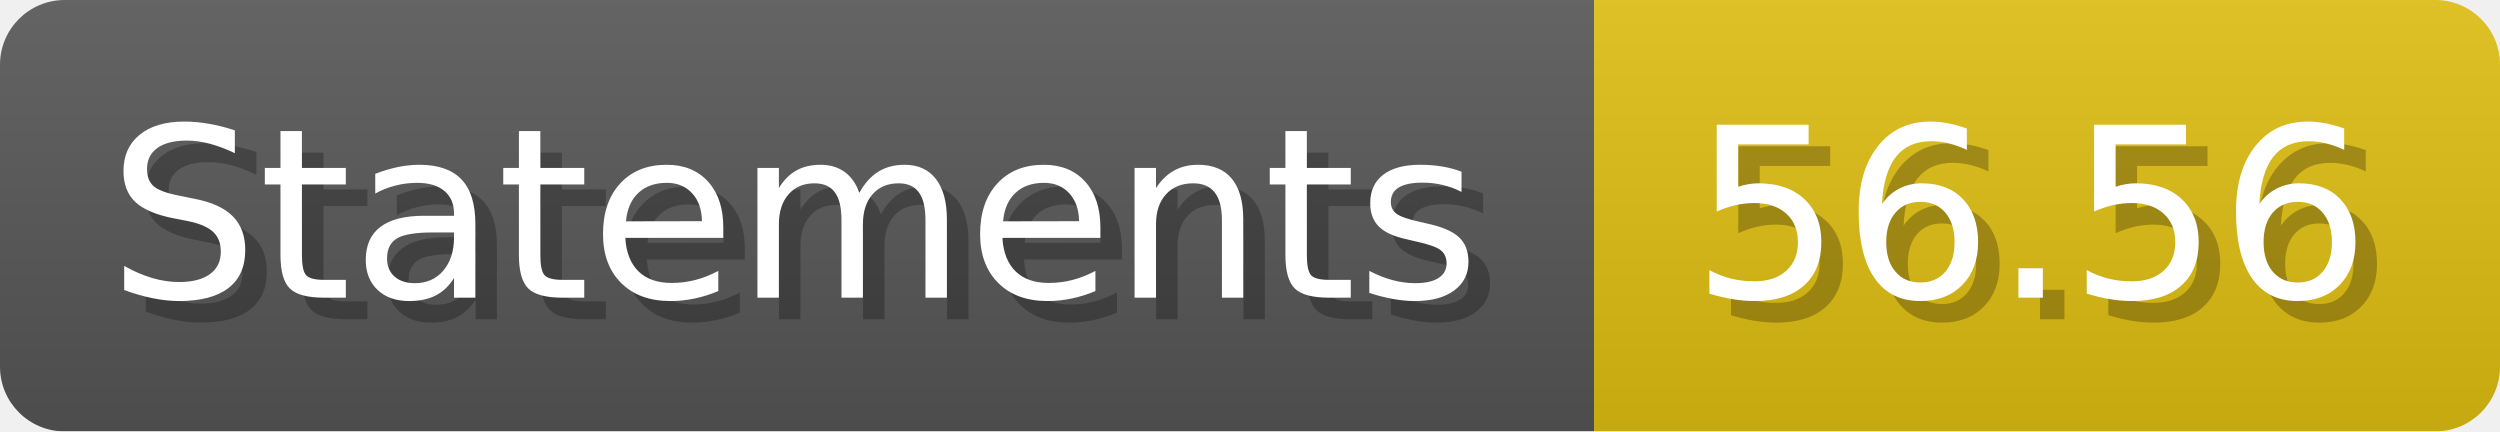
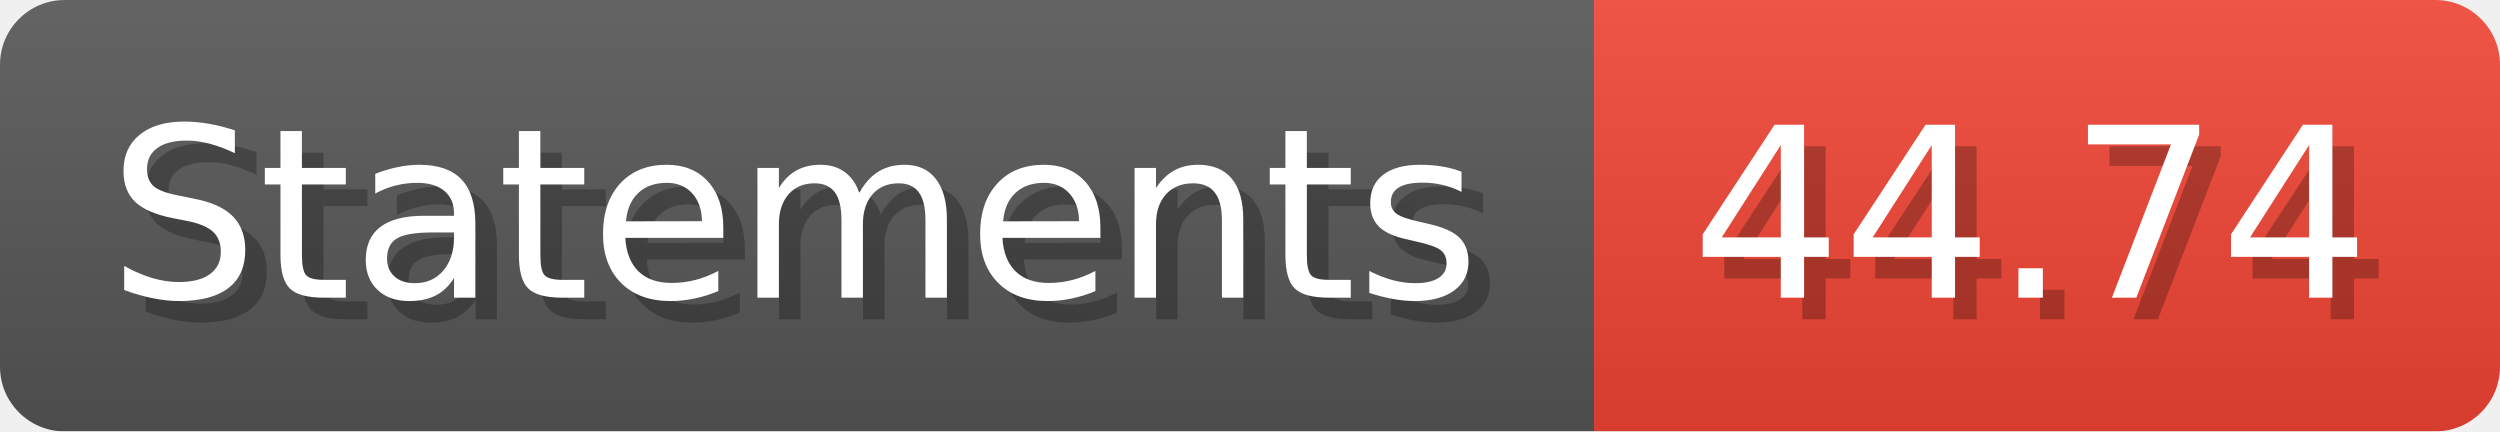
- <svg xmlns="http://www.w3.org/2000/svg" width="115.9" height="20" viewBox="0 0 1159 200" role="img" aria-label="Statements: 56.56">
+ <svg xmlns="http://www.w3.org/2000/svg" width="115.9" height="20" viewBox="0 0 1159 200" role="img" aria-label="Statements: 44.74">
  <linearGradient id="a" x2="0" y2="100%">
    <stop offset="0" stop-opacity=".1" stop-color="#EEE" />
    <stop offset="1" stop-opacity=".1" />
  </linearGradient>
  <mask id="m">
    <rect width="1159" height="200" rx="30" fill="#FFF" />
  </mask>
  <g mask="url(#m)">
    <rect width="739" height="200" fill="#555" />
-     <rect width="420" height="200" fill="#DB1" x="739" />
+     <rect width="420" height="200" fill="#E43" x="739" />
    <rect width="1159" height="200" fill="url(#a)" />
  </g>
  <g aria-hidden="true" fill="#fff" text-anchor="start" font-family="Verdana,DejaVu Sans,sans-serif" font-size="110">
    <text x="60" y="148" textLength="639" fill="#000" opacity="0.25">Statements</text>
    <text x="50" y="138" textLength="639">Statements</text>
-     <text x="794" y="148" textLength="320" fill="#000" opacity="0.25">56.56</text>
-     <text x="784" y="138" textLength="320">56.56</text>
+     <text x="794" y="148" textLength="320" fill="#000" opacity="0.25">44.74</text>
+     <text x="784" y="138" textLength="320">44.74</text>
  </g>
</svg>
